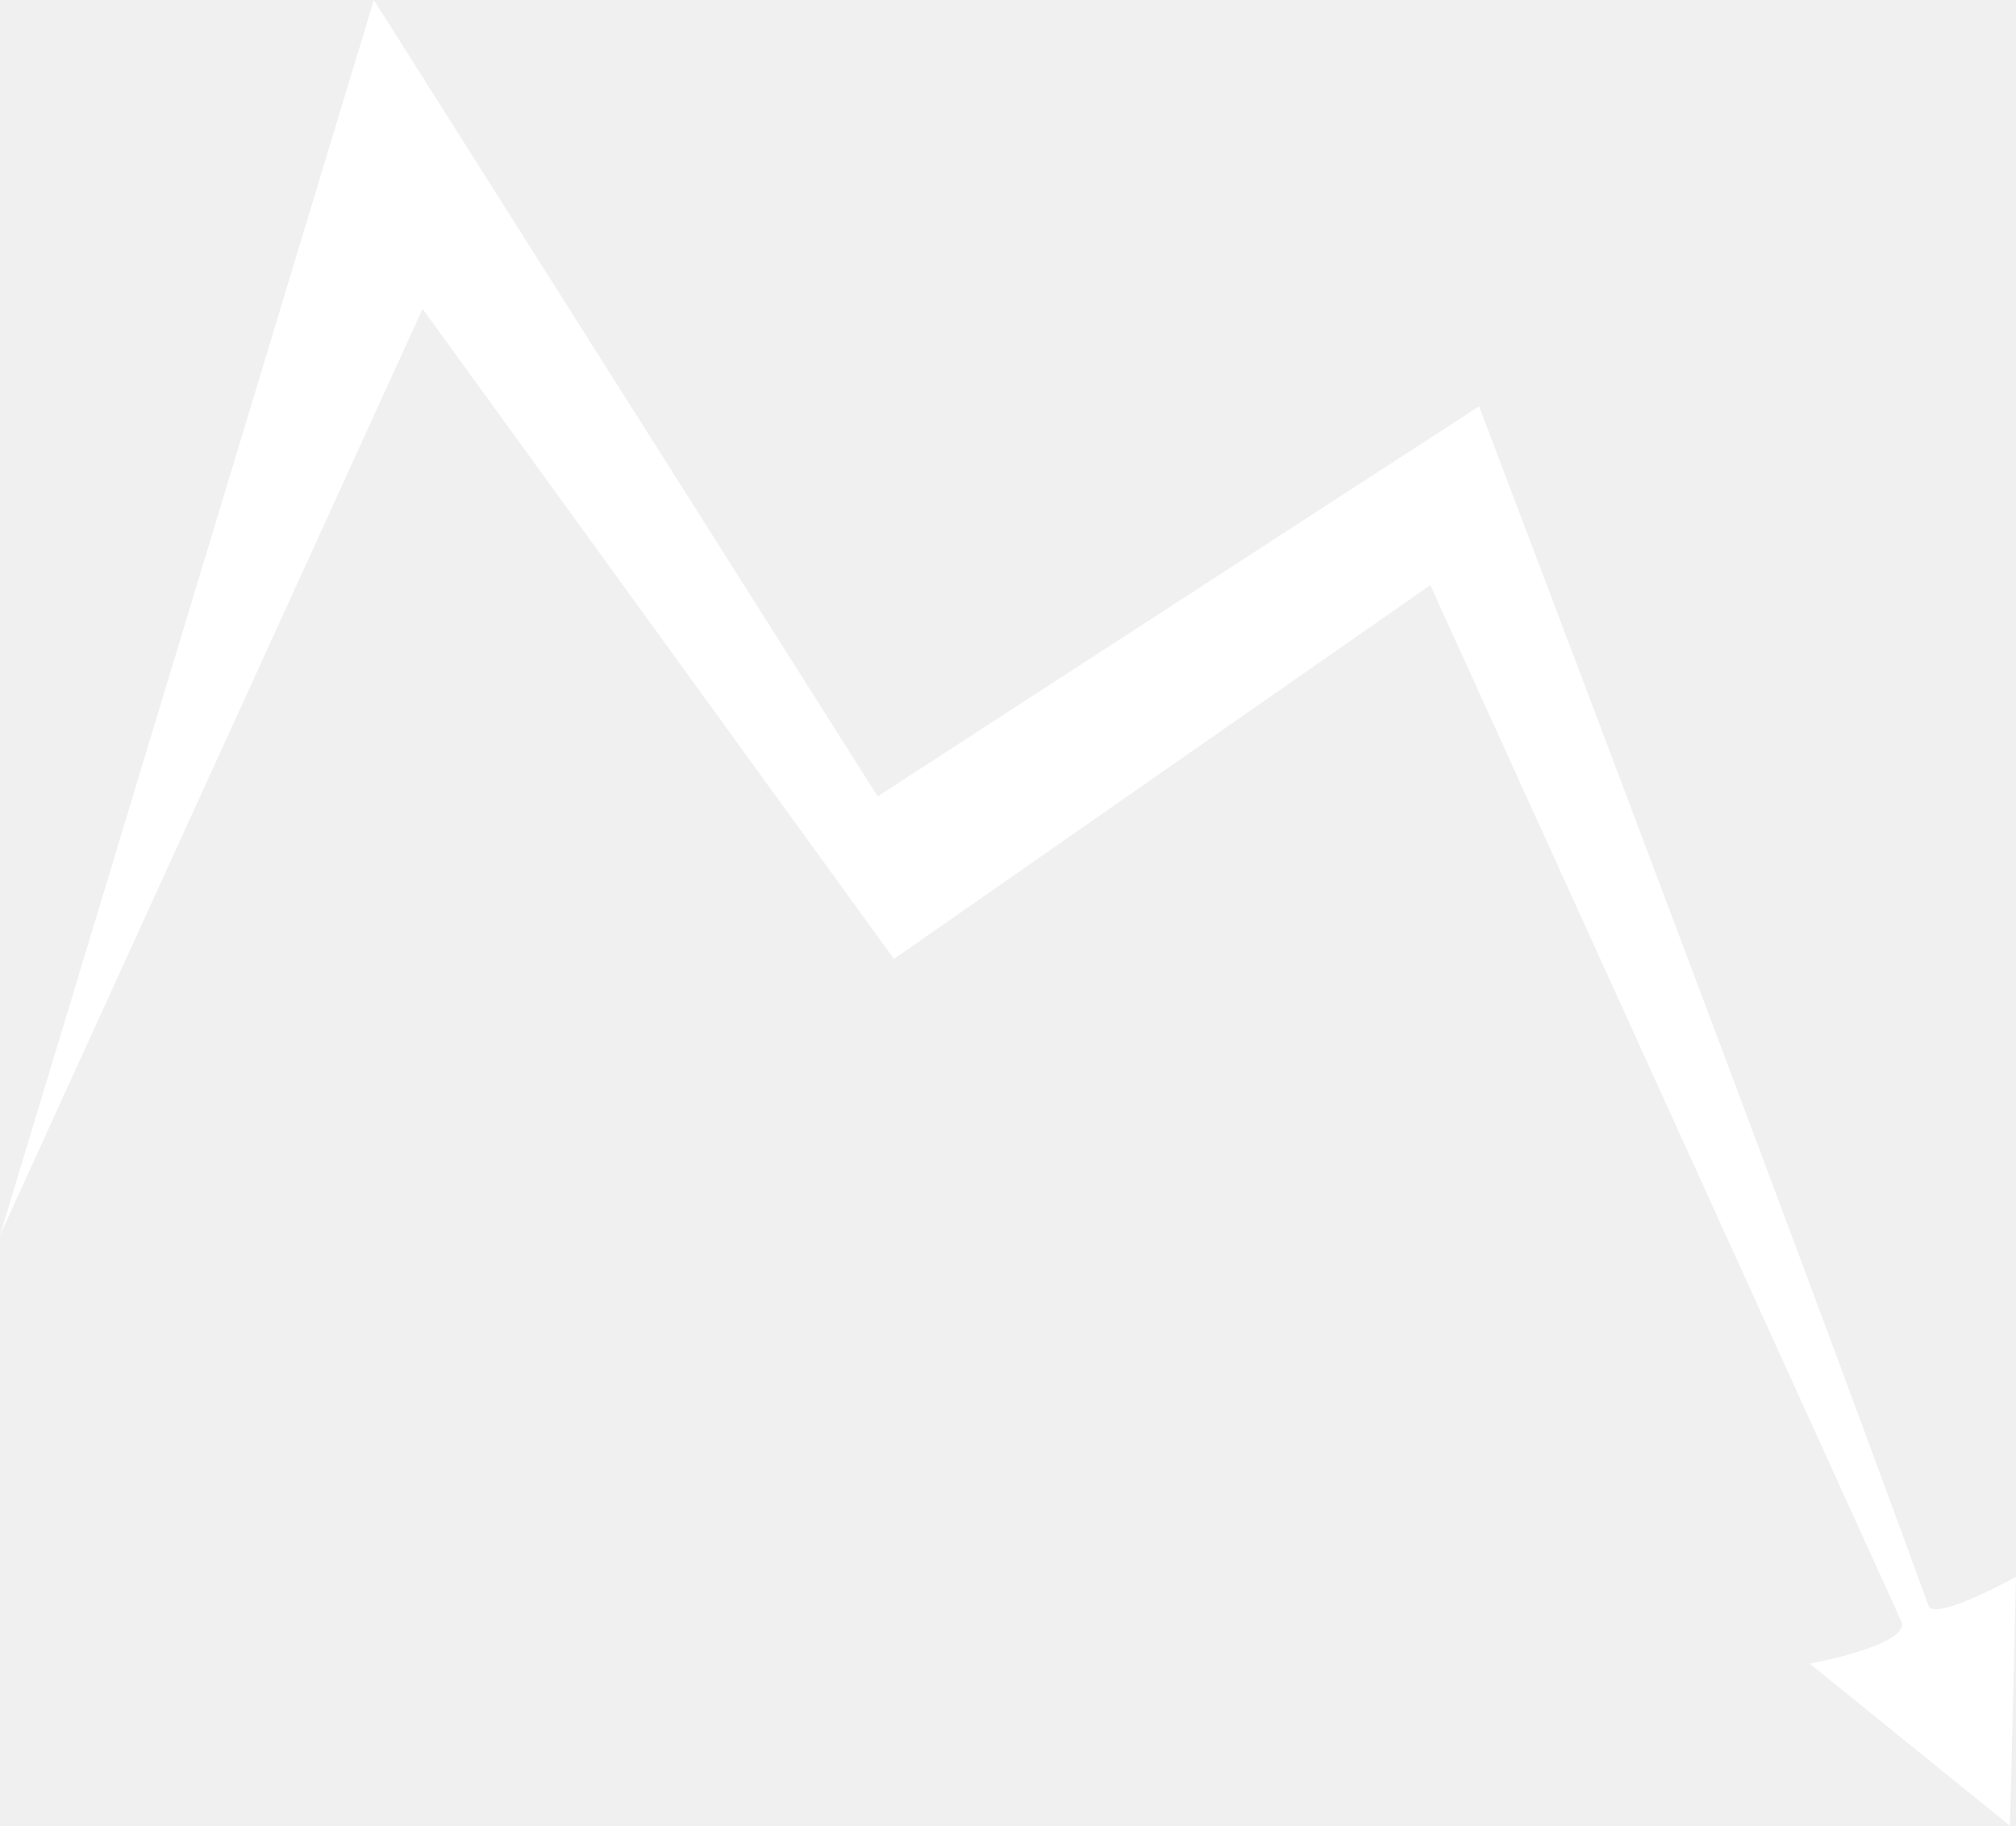
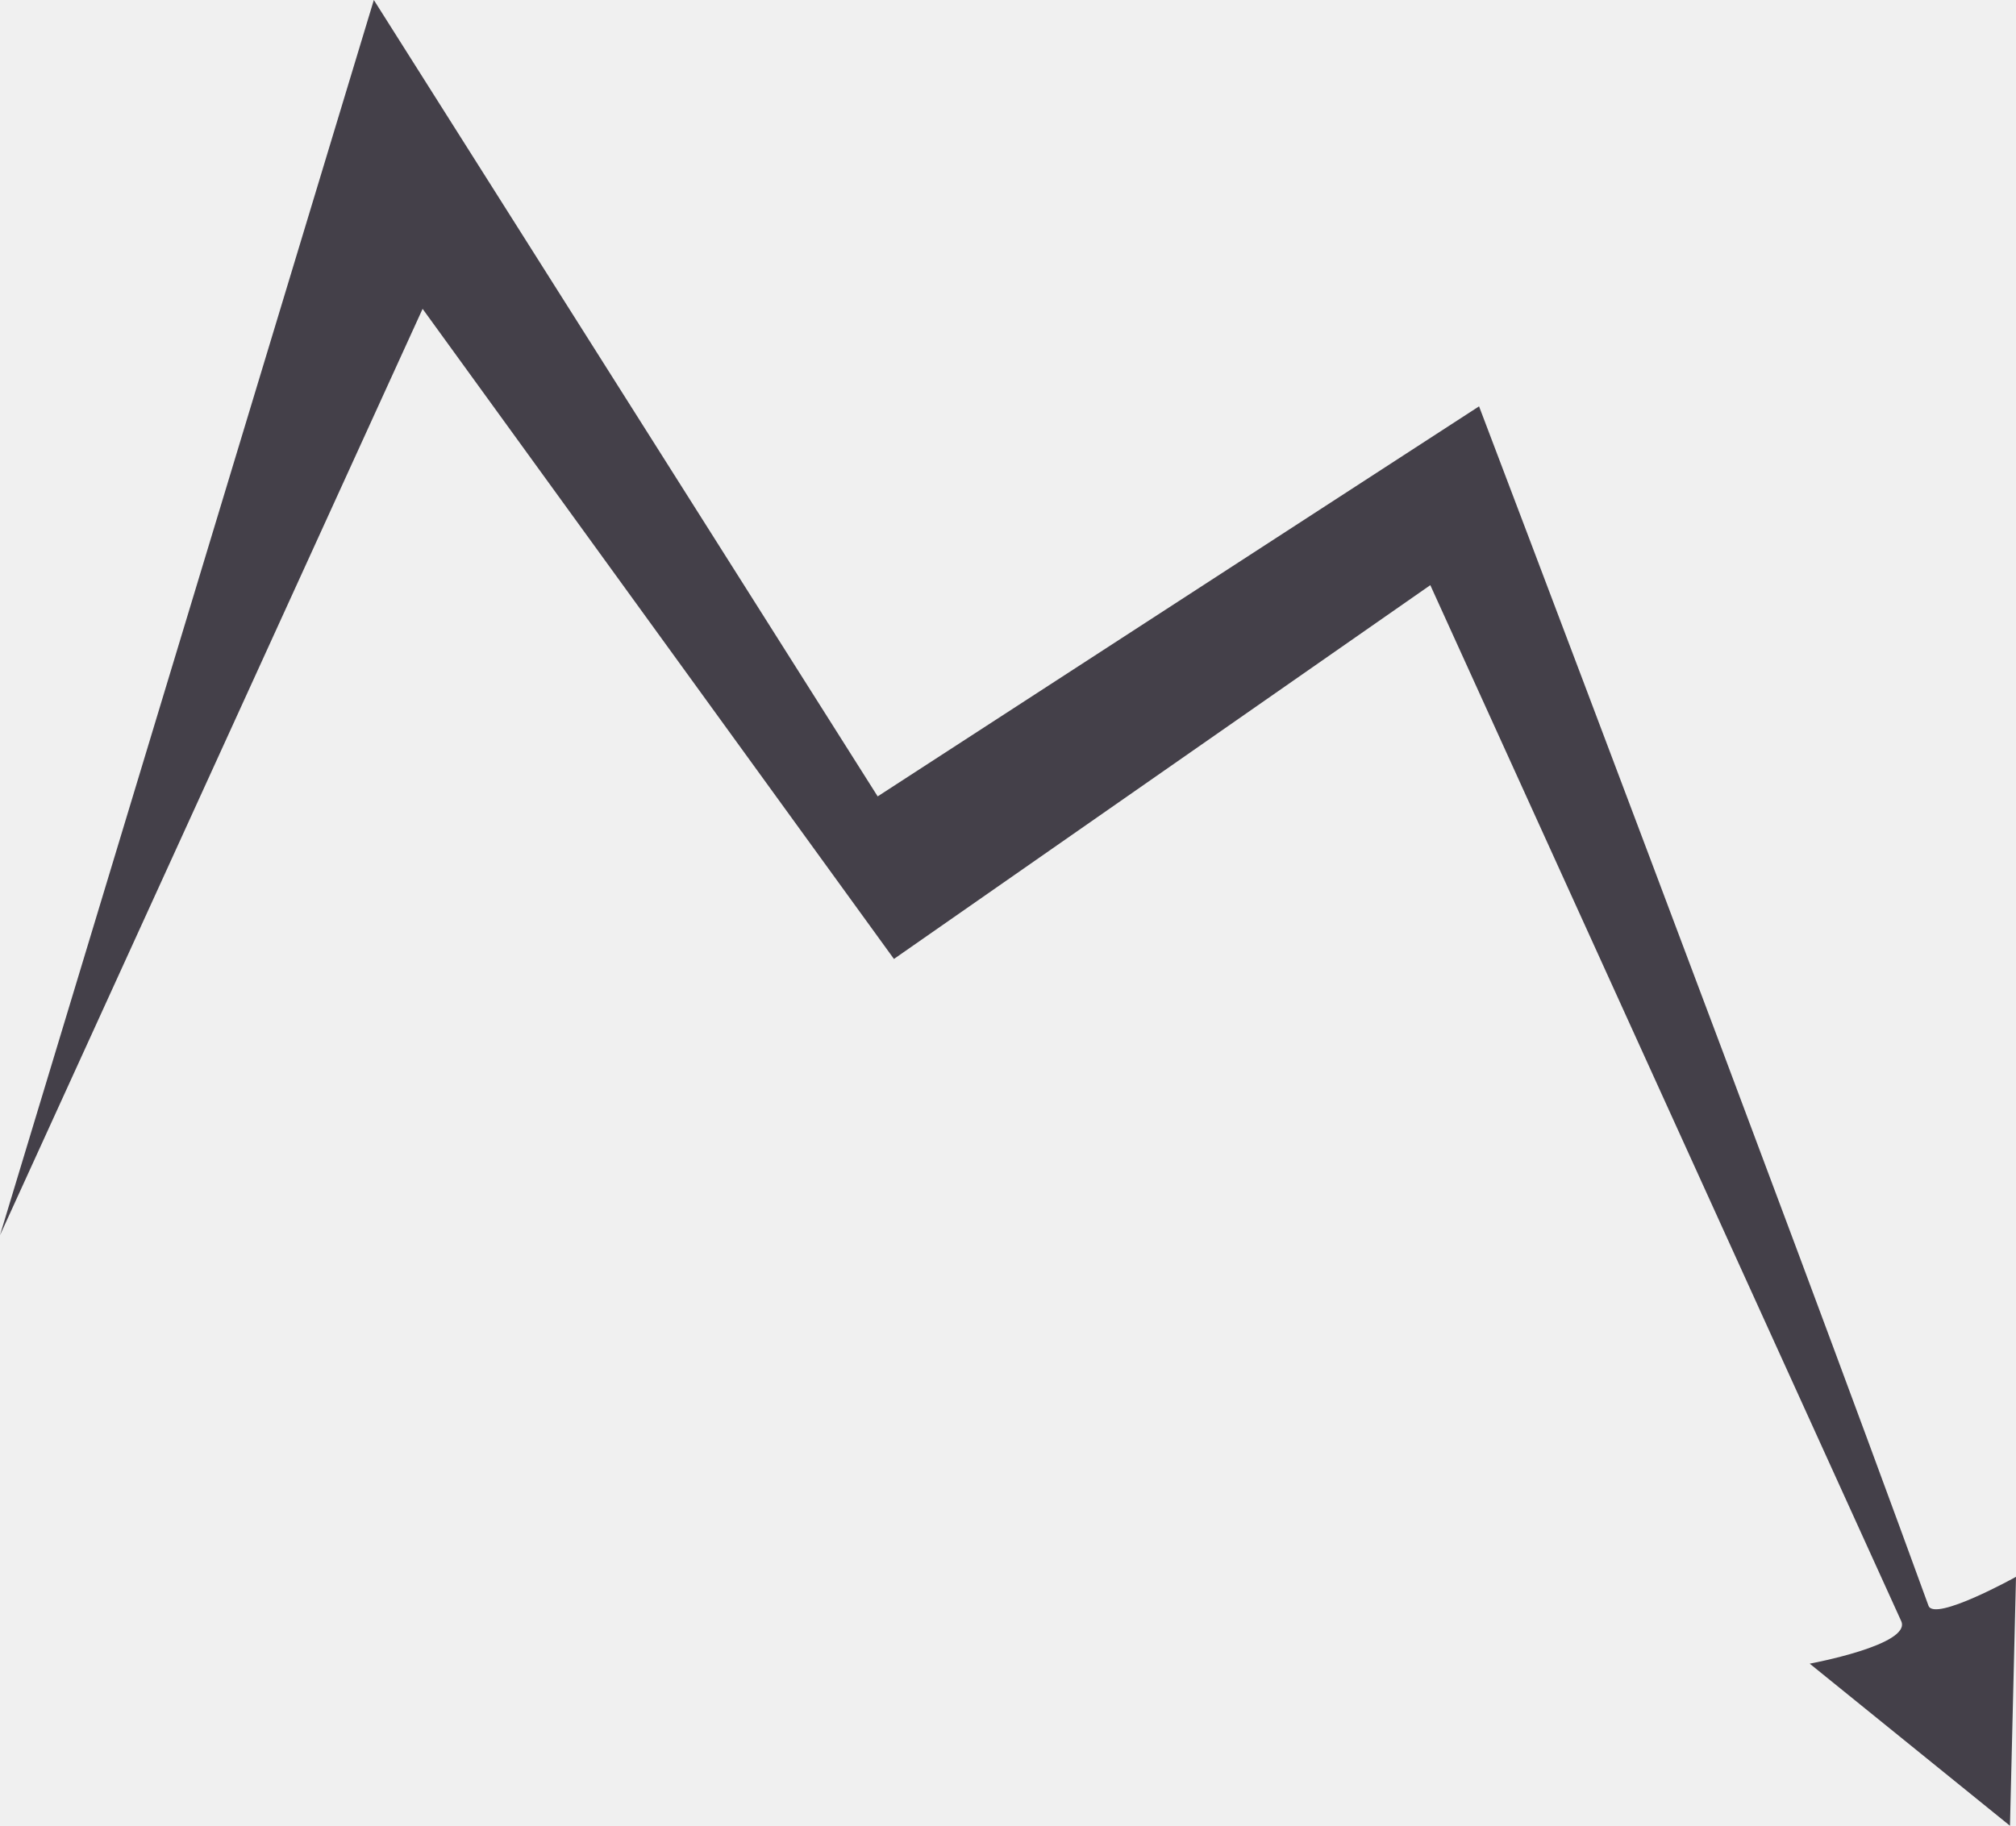
<svg xmlns="http://www.w3.org/2000/svg" width="85" height="77" viewBox="0 0 85 77" fill="none">
-   <path fill-rule="evenodd" clip-rule="evenodd" d="M0 52.094L15.762 0L37.005 33.587L62.361 17.137C62.361 17.137 75.221 50.968 81.31 67.719C81.561 68.412 85 66.501 85 66.501L84.746 77L76.302 70.163C76.302 70.163 80.615 69.37 80.16 68.368C76.536 60.393 60.306 24.678 60.306 24.678L37.691 40.443L17.818 13.025L0 52.094Z" fill="white" />
+   <path fill-rule="evenodd" clip-rule="evenodd" d="M0 52.094L15.762 0L37.005 33.587L62.361 17.137C62.361 17.137 75.221 50.968 81.31 67.719C81.561 68.412 85 66.501 85 66.501L84.746 77L76.302 70.163C76.302 70.163 80.615 69.37 80.16 68.368C76.536 60.393 60.306 24.678 60.306 24.678L37.691 40.443L17.818 13.025L0 52.094Z" fill="#444049" />
</svg>
